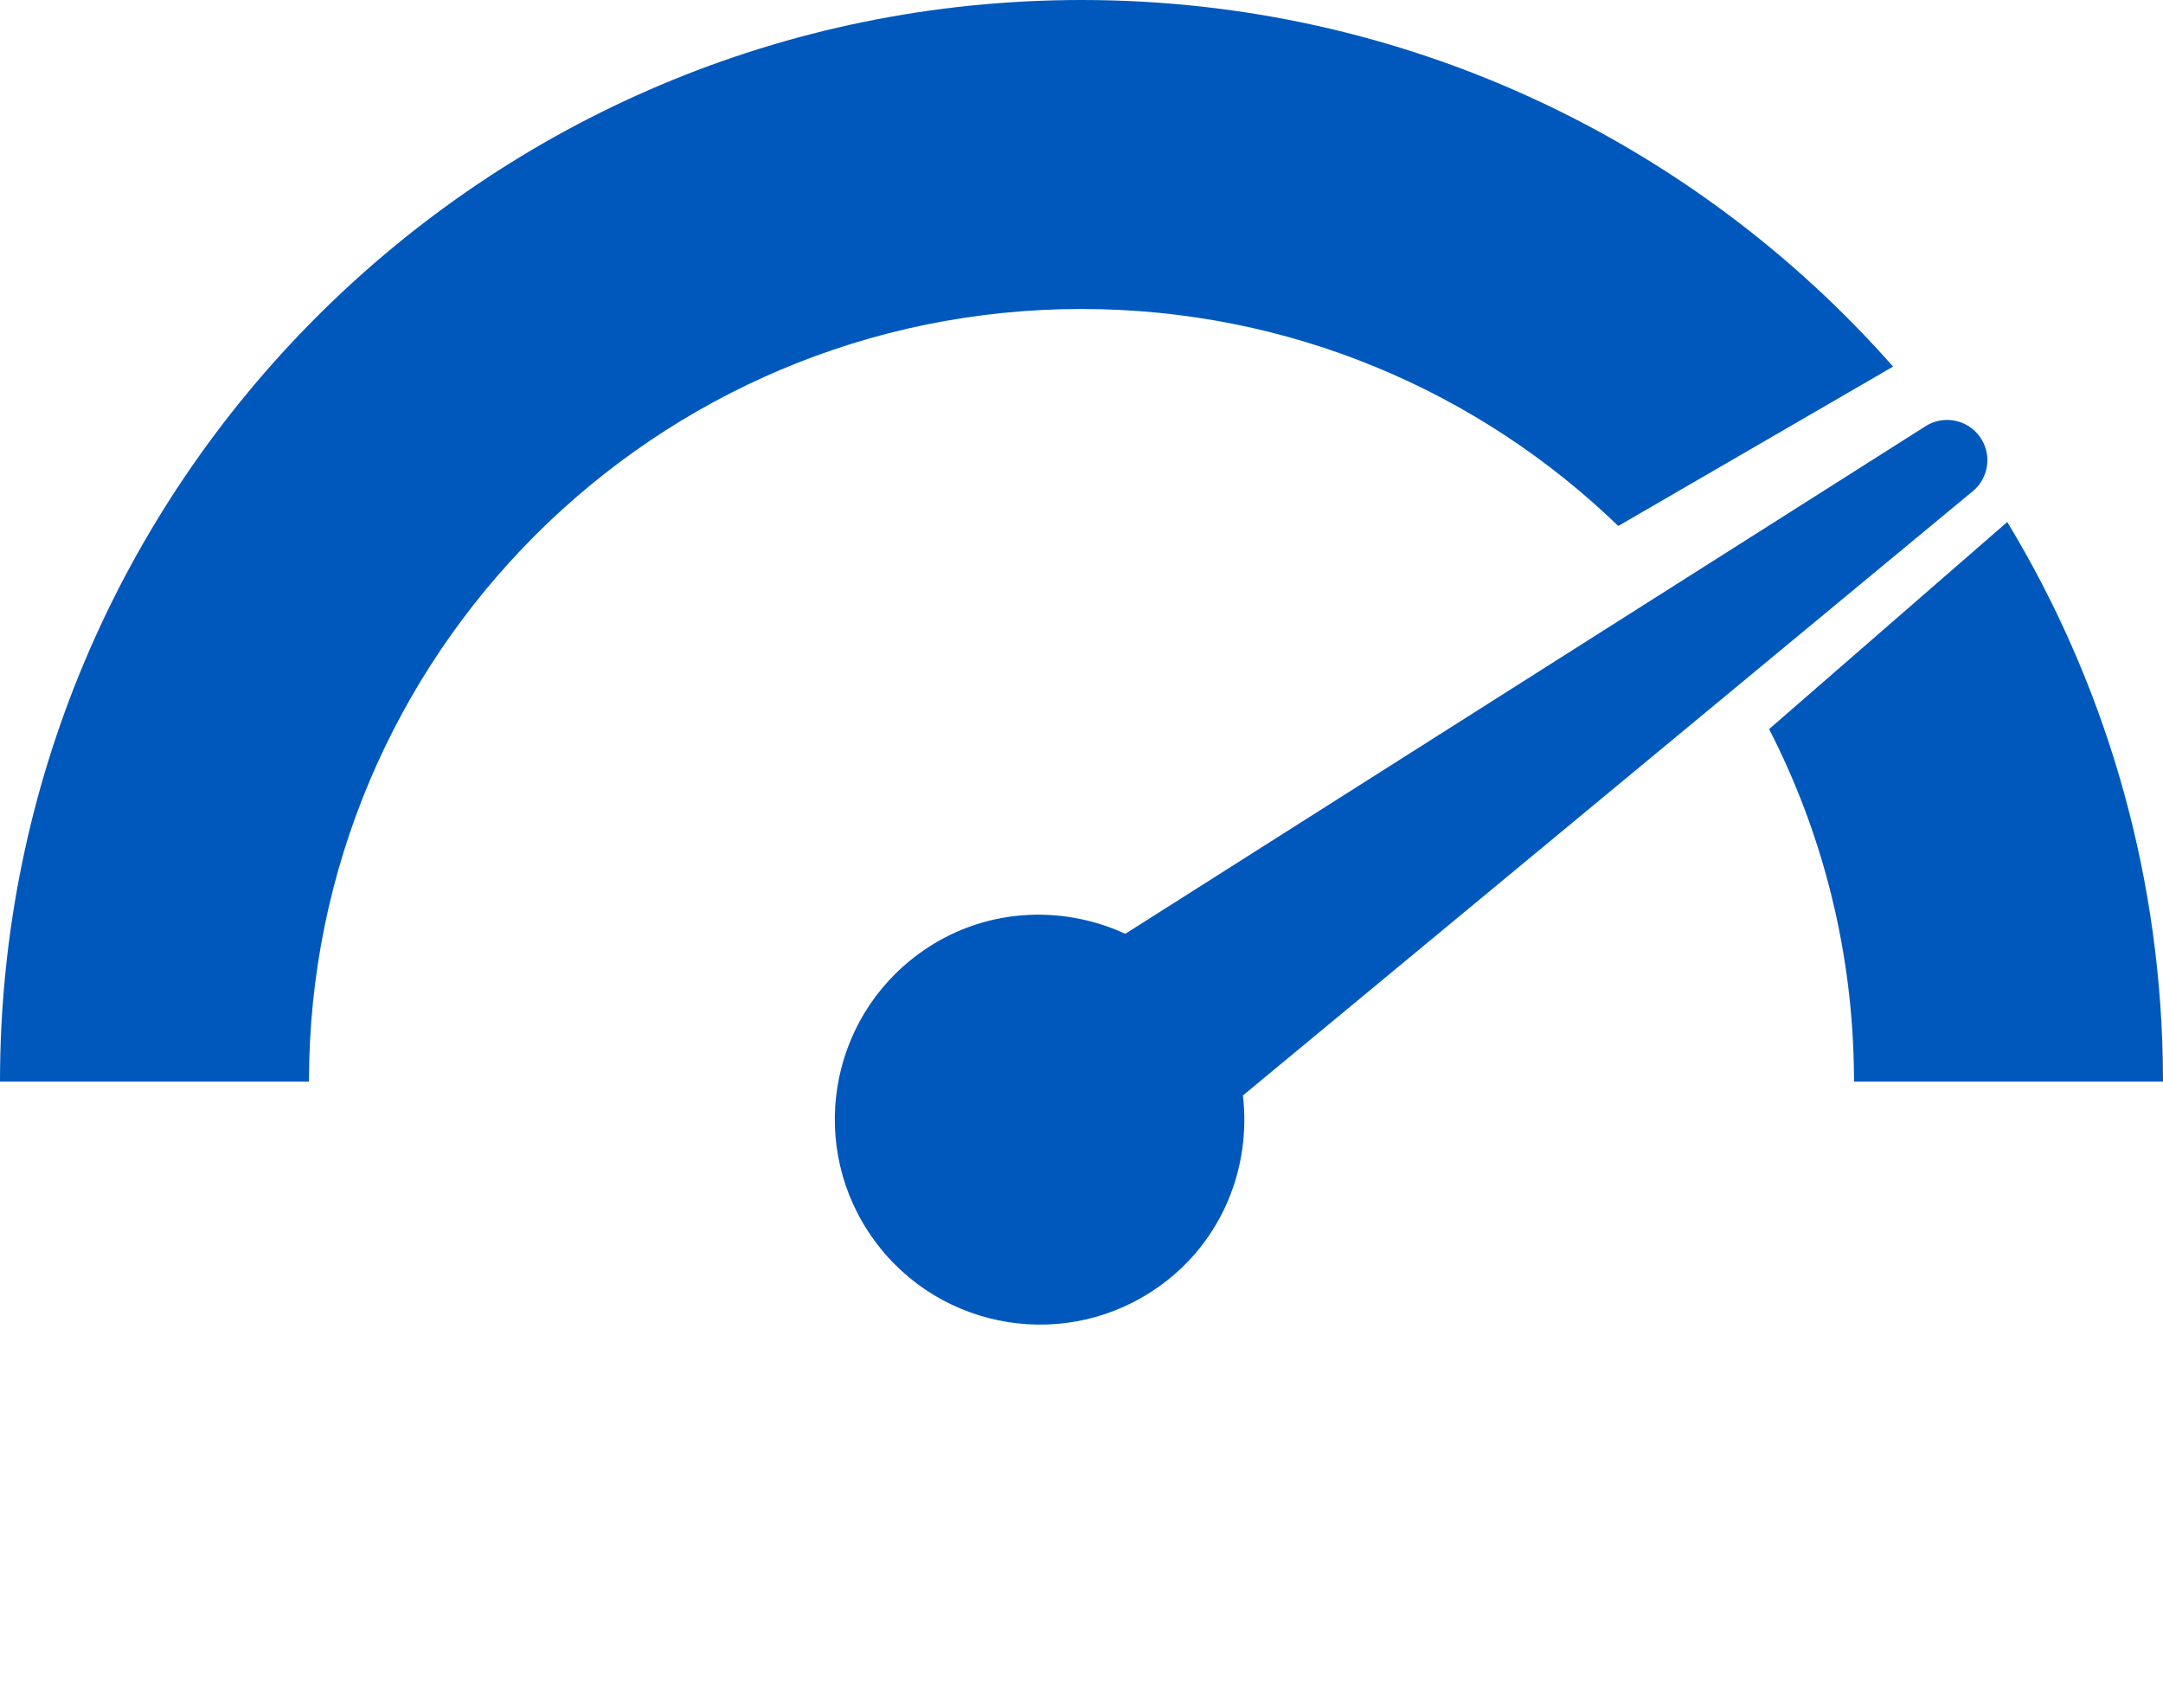
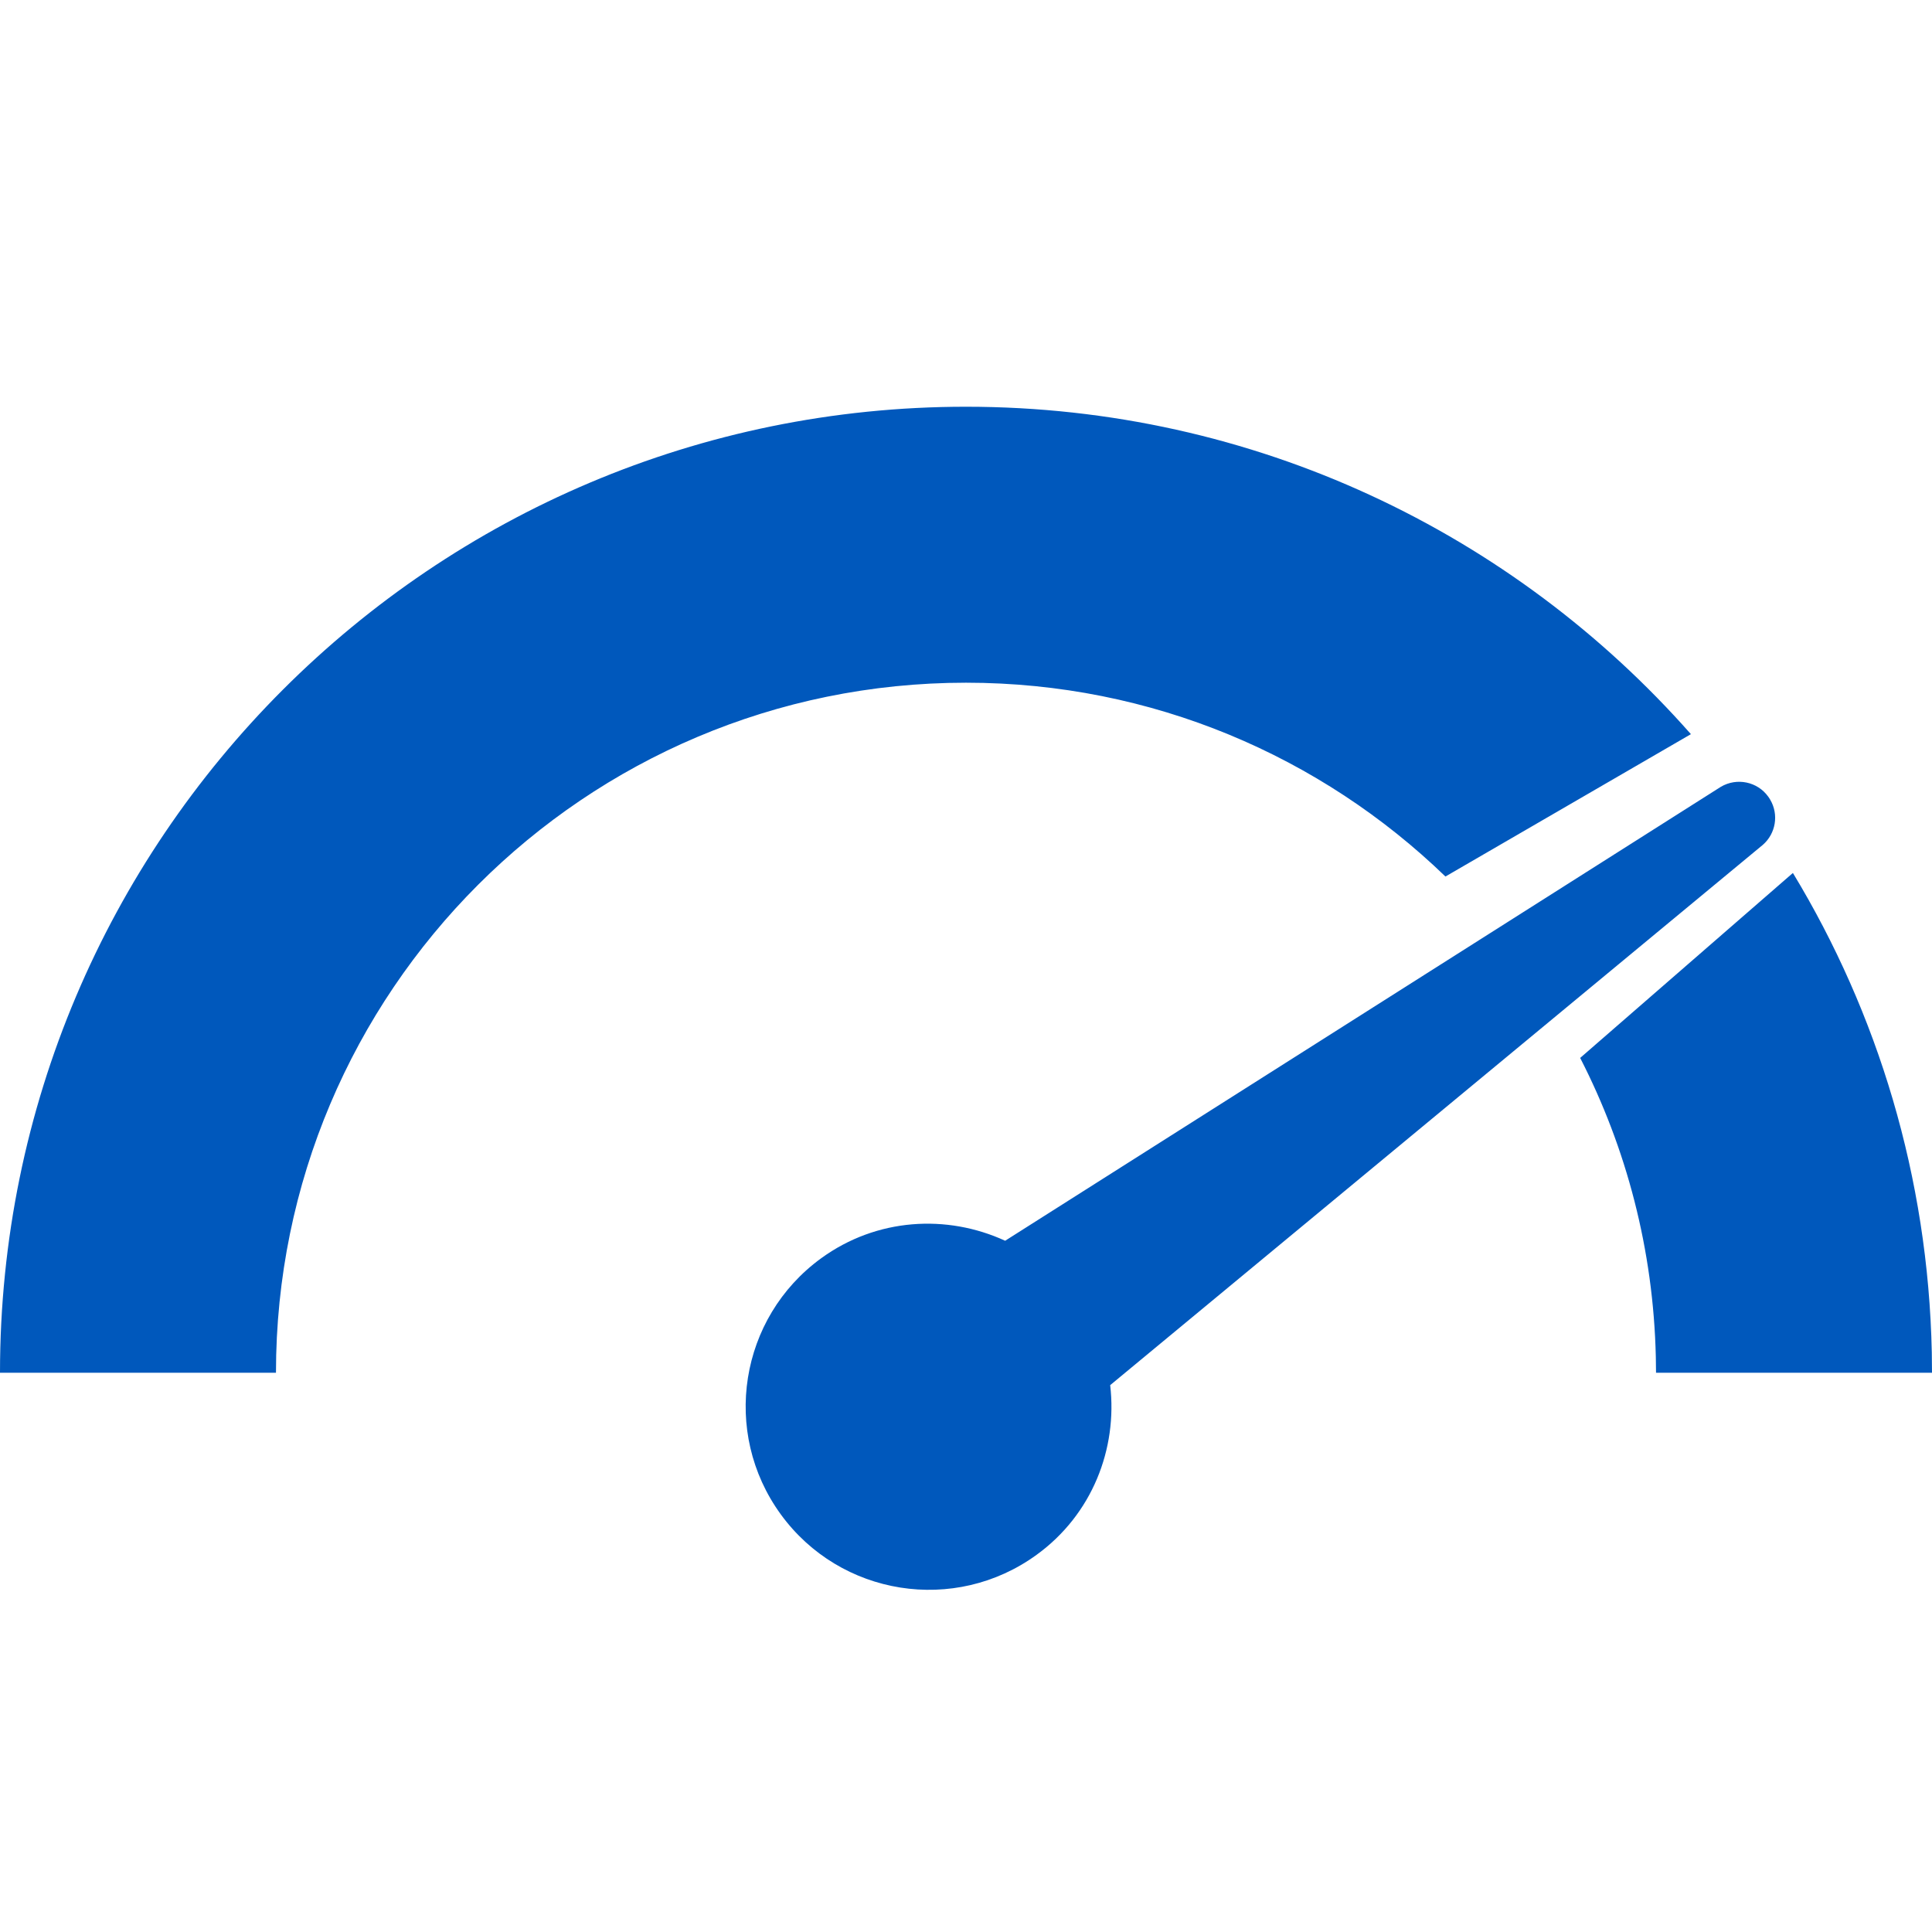
- <svg xmlns="http://www.w3.org/2000/svg" viewBox="0 0 19 15" version="1.1" x="0px" y="0px">
+ <svg xmlns="http://www.w3.org/2000/svg" version="1.1" x="0px" y="0px" viewBox="0 0 19 19">
  <g stroke="none" stroke-width="1" fill="none" fill-rule="evenodd">
-     <g transform="translate(-5676, -348)" fill="#0058bc" fill-rule="nonzero">
+     <g transform="translate(-5676, -344)" fill="#0058bc" fill-rule="nonzero">
      <path d="M5692.629,351.22 L5690.215,352.62 C5688.994,351.44 5687.332,350.714 5685.5,350.714 C5681.752,350.714 5678.714,353.752 5678.714,357.5 L5676,357.5 C5676,352.253 5680.253,348 5685.5,348 C5688.339,348 5690.888,349.246 5692.629,351.22 Z M5693.632,352.585 C5694.468,353.966 5694.962,355.577 5694.998,357.301 C5694.999,357.367 5695,357.433 5695,357.5 L5692.286,357.5 C5692.285,357.431 5692.285,357.379 5692.284,357.345 C5692.26,356.287 5691.994,355.289 5691.54,354.404 L5693.632,352.585 Z M5686.918,357.622 C5686.991,358.248 5686.741,358.894 5686.195,359.29 C5685.39,359.876 5684.263,359.697 5683.678,358.892 C5683.092,358.086 5683.271,356.959 5684.076,356.374 C5684.622,355.977 5685.313,355.939 5685.885,356.202 L5692.923,351.738 C5693.082,351.644 5693.284,351.688 5693.389,351.834 C5693.396,351.843 5693.402,351.853 5693.408,351.863 C5693.496,352.011 5693.463,352.198 5693.337,352.308 L5686.918,357.622 Z" />
    </g>
  </g>
-   <text x="0" y="27" fill="#0058bc" font-size="5px" font-weight="bold" font-family="'Helvetica Neue', Helvetica, Arial-Unicode, Arial, Sans-serif">Created by Silviu
-     Ojog</text>
-   <text x="0" y="32" fill="#0058bc" font-size="5px" font-weight="bold" font-family="'Helvetica Neue', Helvetica, Arial-Unicode, Arial, Sans-serif">from the Noun
-     Project</text>
</svg>
